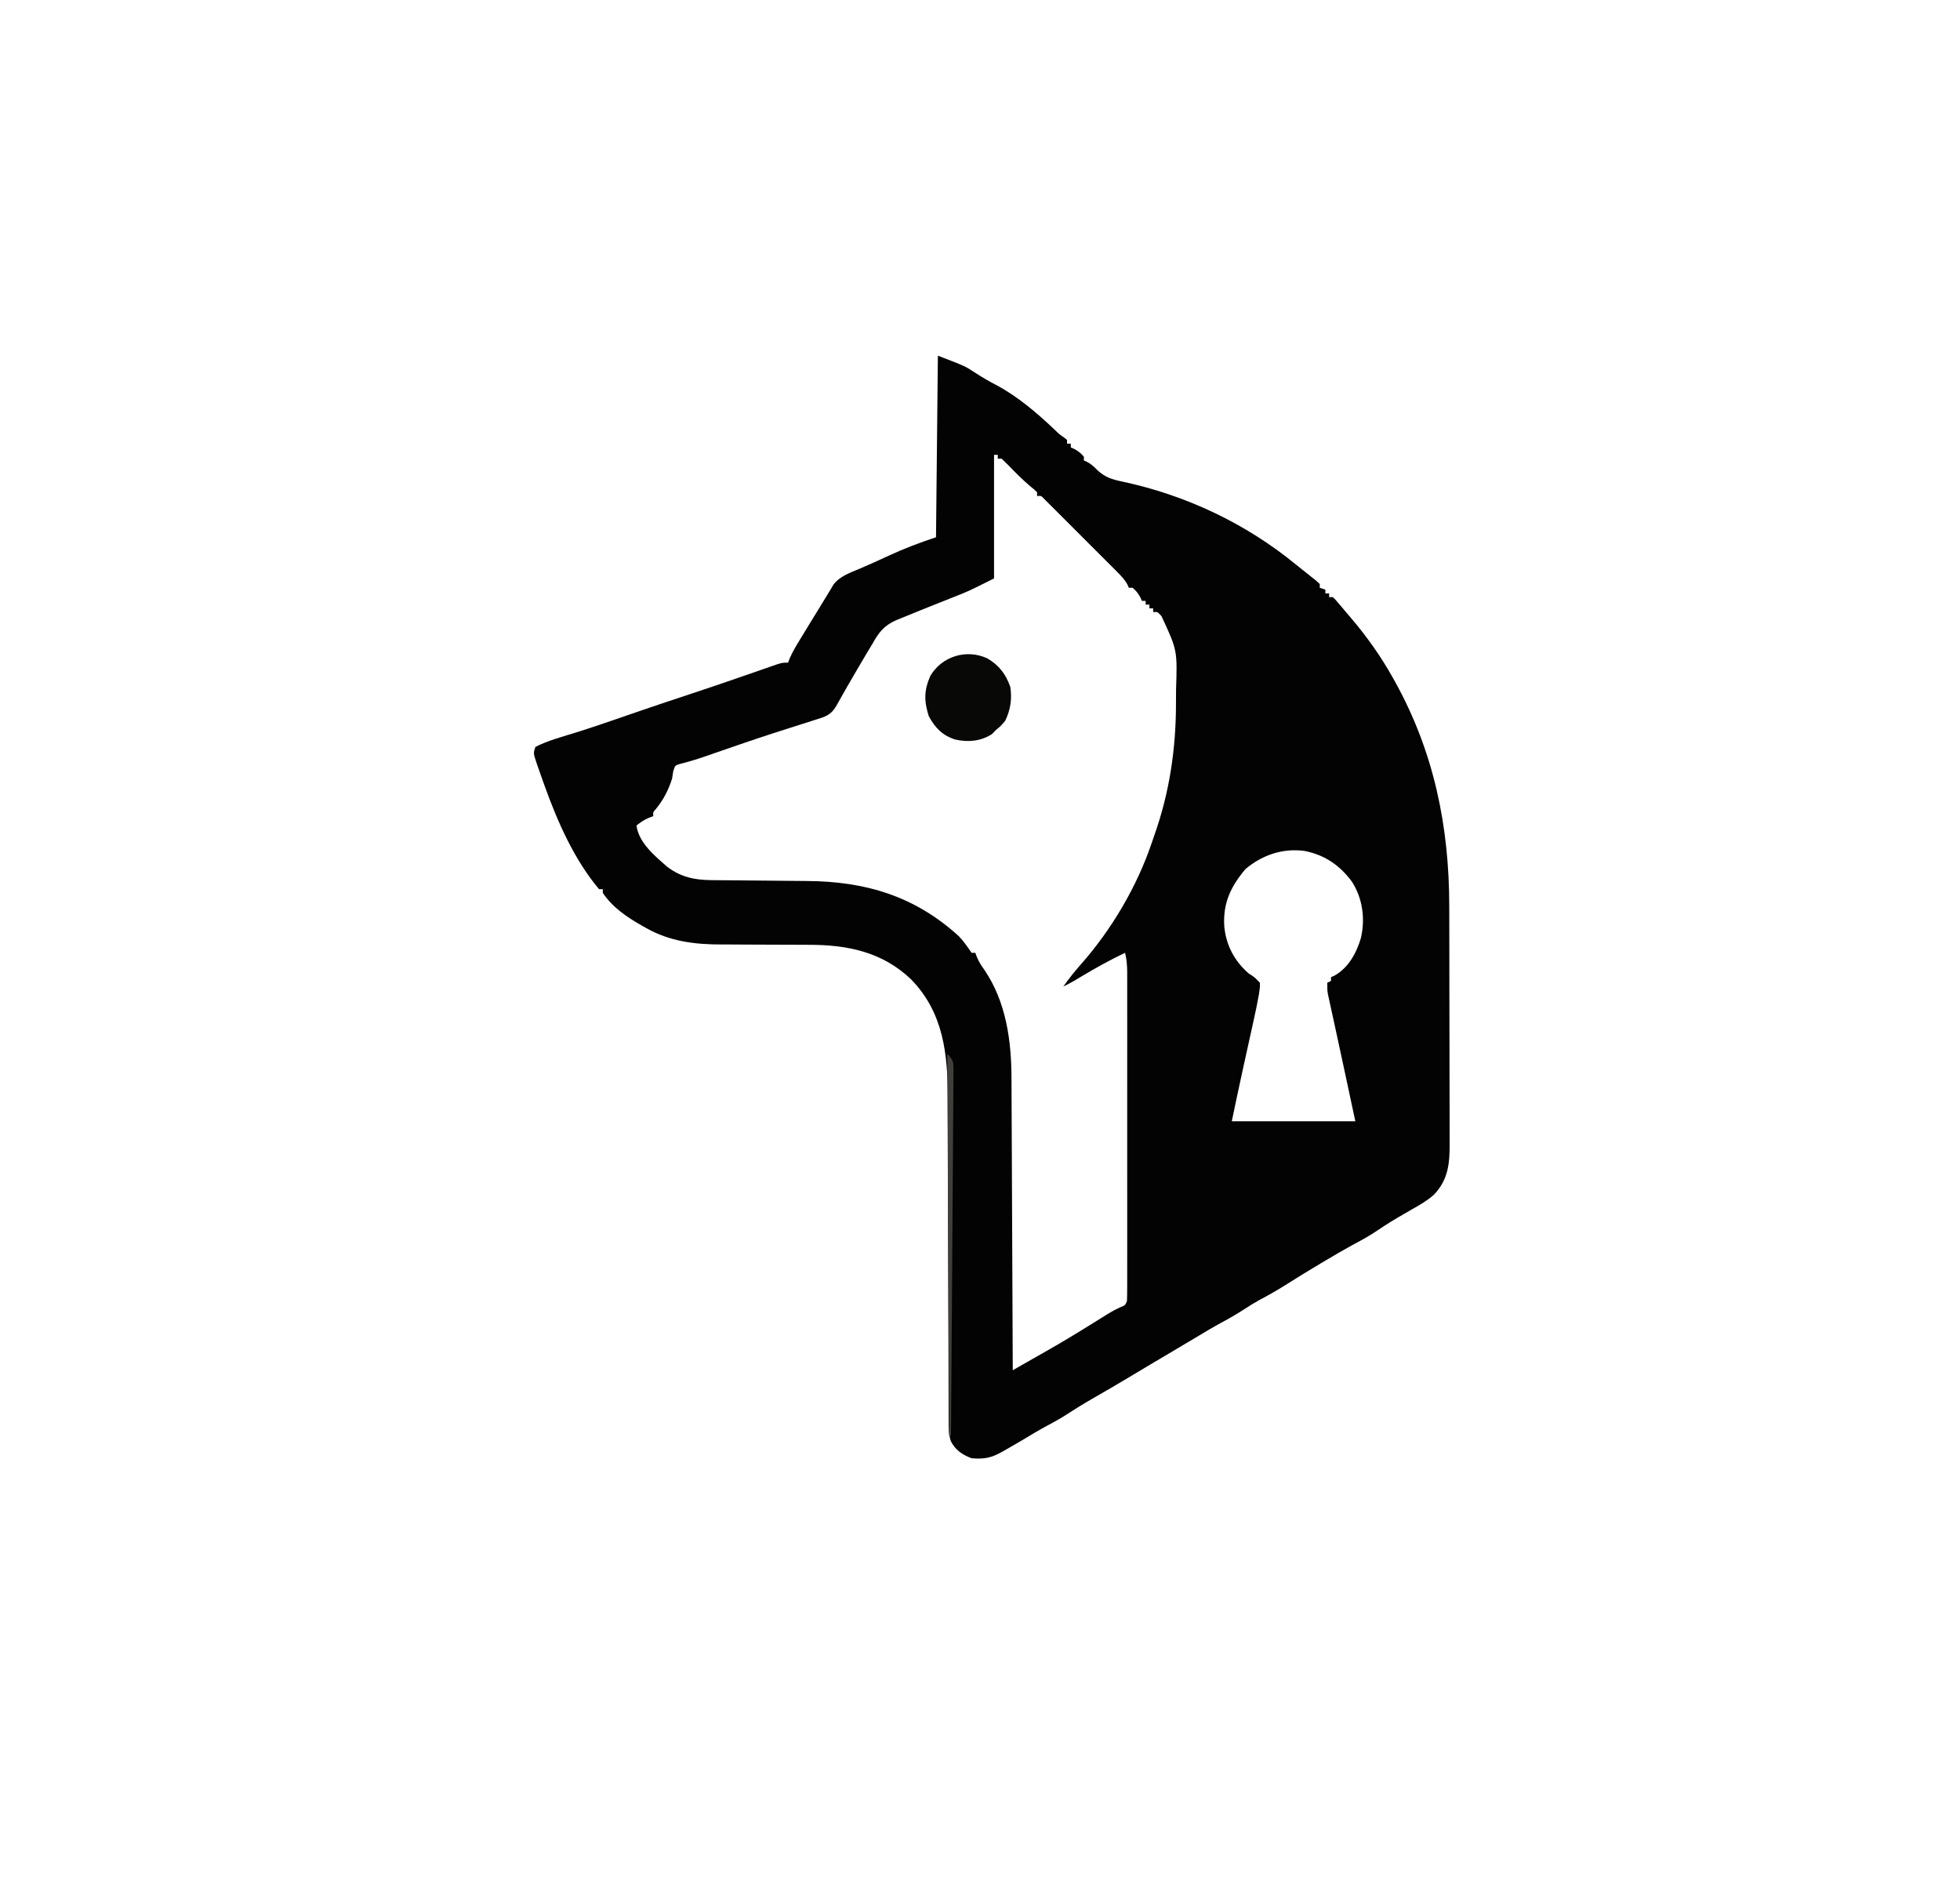
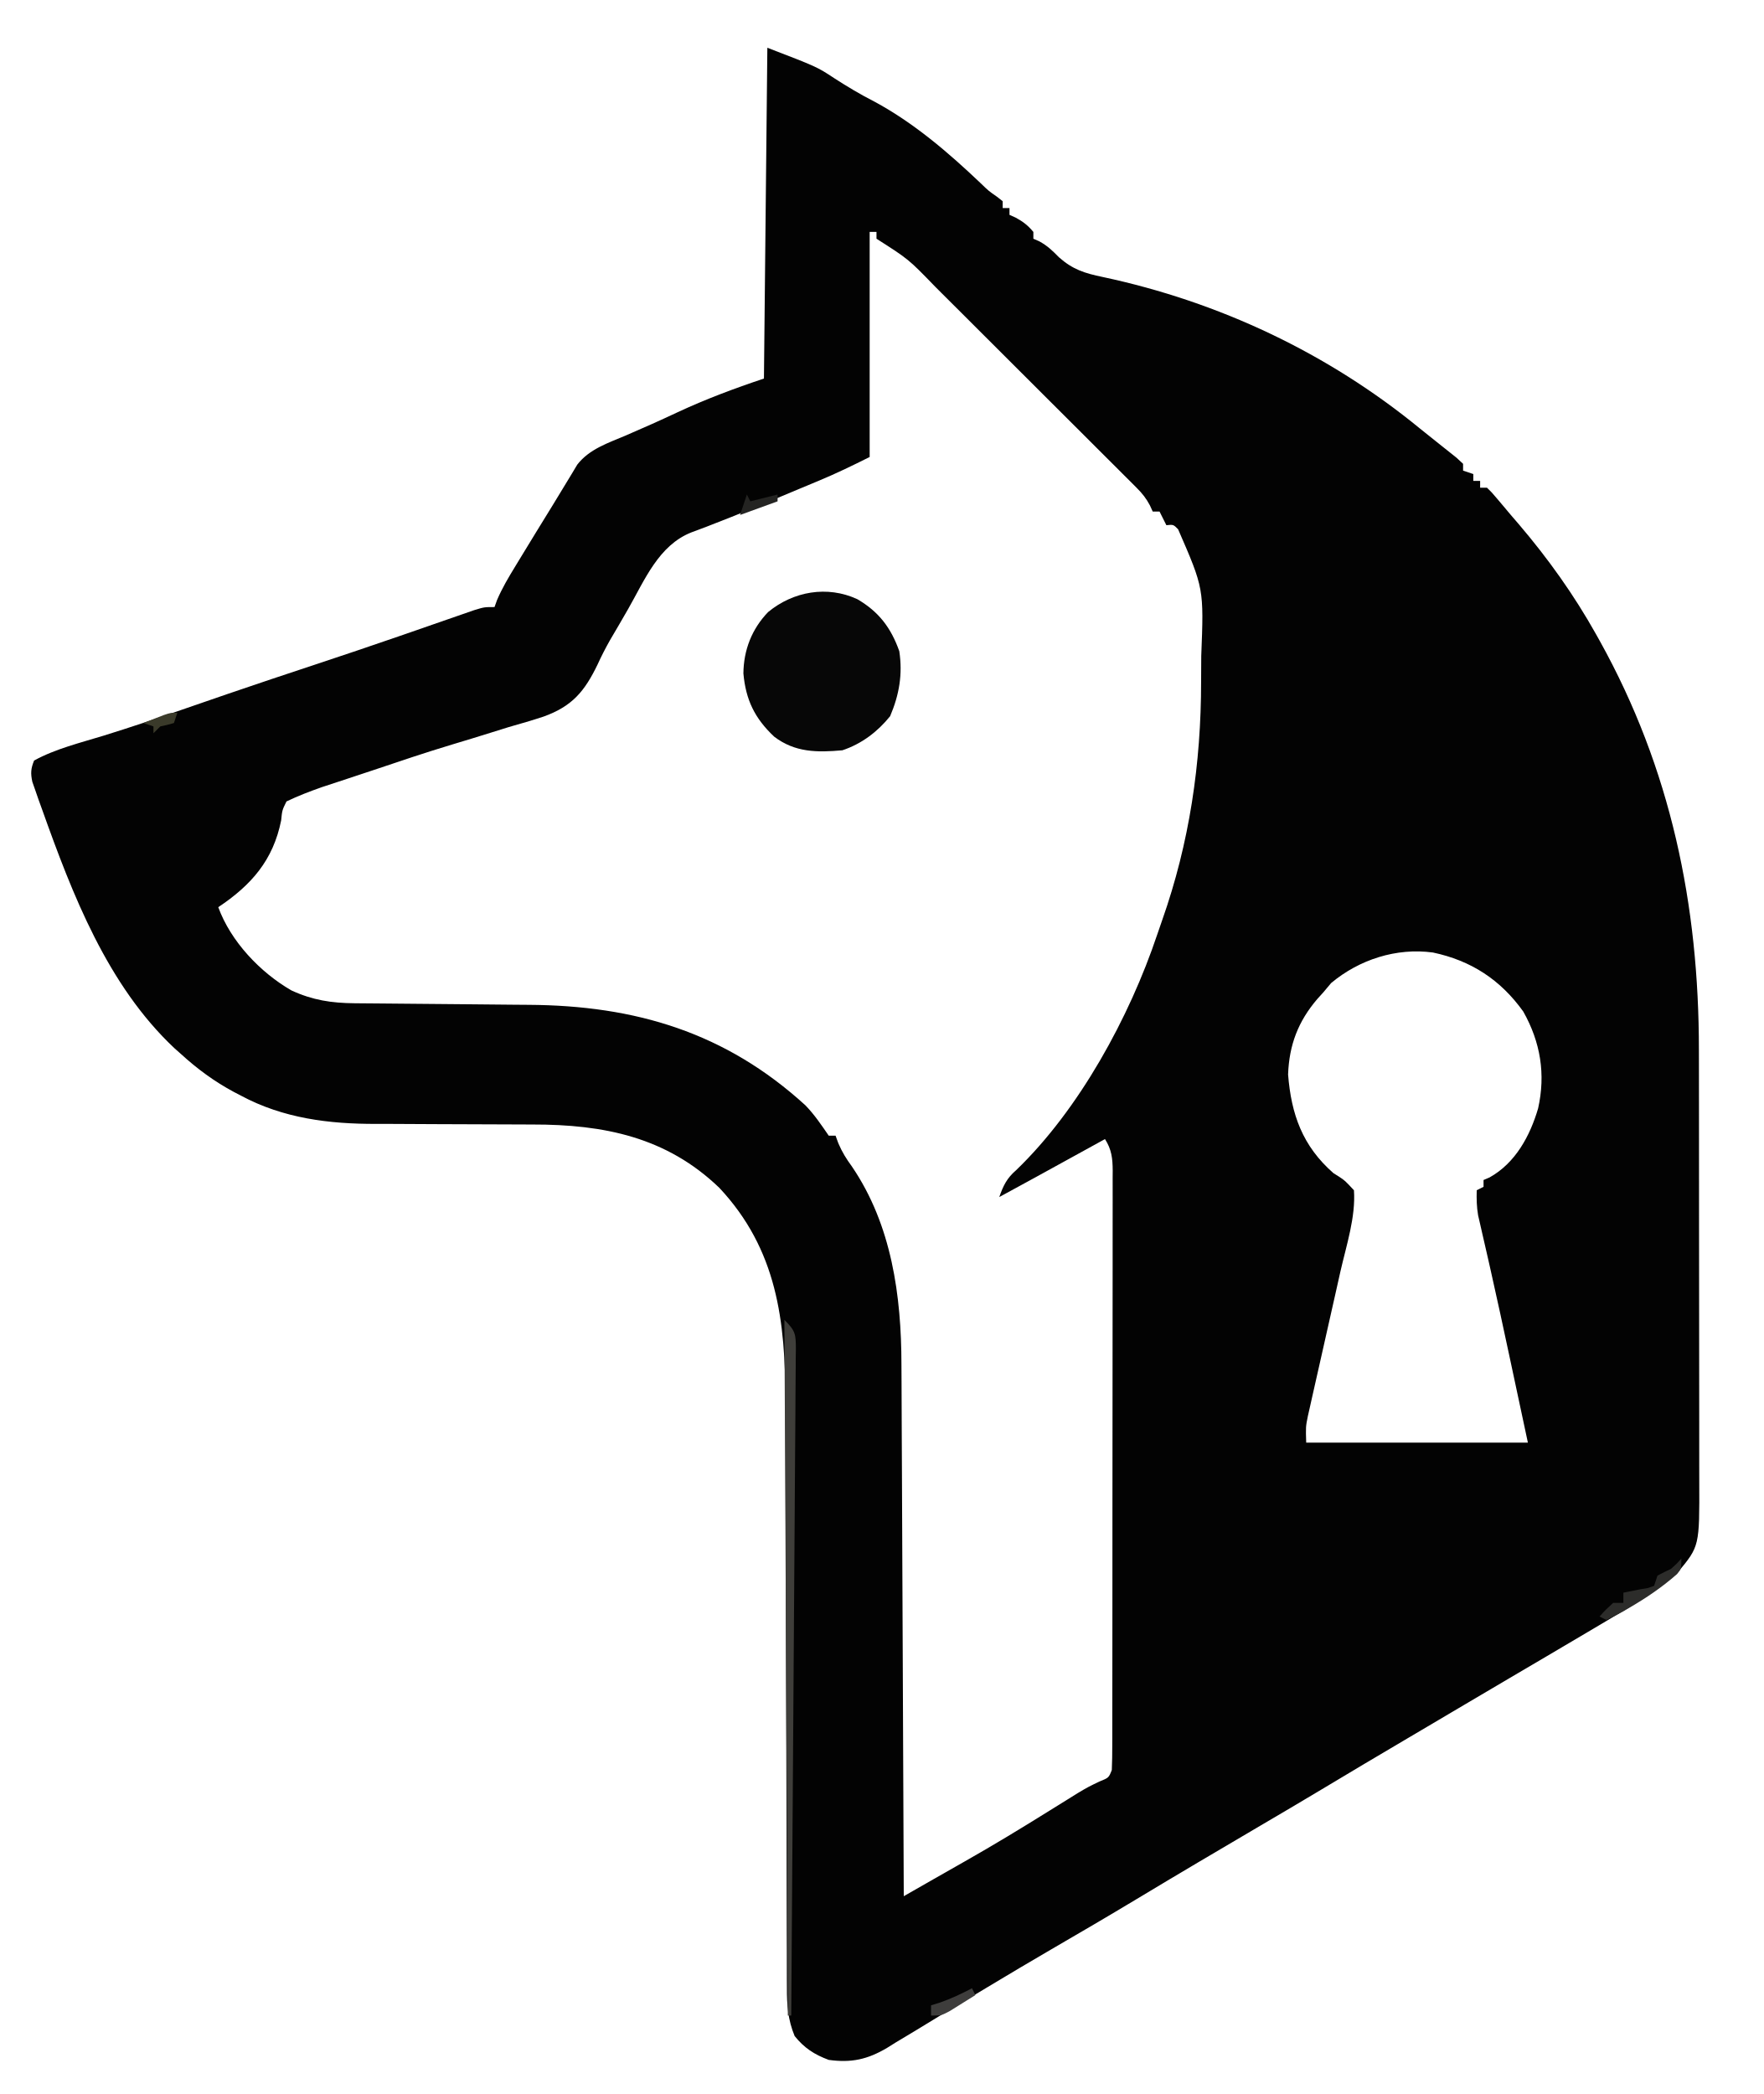
- <svg xmlns="http://www.w3.org/2000/svg" version="1.1" width="1047" height="1008">
-   <path d="M0 0 C14.562 5.601 14.562 5.601 19.625 8.938 C23.456 11.405 27.249 13.691 31.312 15.75 C42.891 21.978 53.062 30.701 62.547 39.723 C64.899 41.999 64.899 41.999 67.328 43.684 C67.88 44.118 68.432 44.552 69 45 C69 45.66 69 46.32 69 47 C69.66 47 70.32 47 71 47 C71 47.66 71 48.32 71 49 C71.598 49.268 72.196 49.536 72.812 49.812 C74.998 50.999 76.413 52.096 78 54 C78 54.66 78 55.32 78 56 C78.588 56.259 79.176 56.518 79.781 56.785 C82.149 58.082 83.616 59.517 85.5 61.438 C89.577 65.046 93.033 66.113 98.297 67.211 C132.444 74.487 164.376 89.531 191.363 111.664 C193.001 113.001 194.656 114.315 196.316 115.625 C197.326 116.429 198.335 117.234 199.375 118.062 C200.27 118.775 201.164 119.488 202.086 120.223 C202.718 120.809 203.349 121.396 204 122 C204 122.66 204 123.32 204 124 C204.99 124.33 205.98 124.66 207 125 C207 125.66 207 126.32 207 127 C207.66 127 208.32 127 209 127 C209 127.66 209 128.32 209 129 C209.66 129 210.32 129 211 129 C212.375 130.328 212.375 130.328 214 132.25 C214.621 132.983 215.243 133.717 215.883 134.473 C216.581 135.307 217.28 136.141 218 137 C218.781 137.906 219.562 138.812 220.367 139.746 C228.937 149.798 236.541 160.456 243 172 C243.362 172.646 243.724 173.293 244.097 173.959 C264.904 211.429 273.13 251.22 273.161 293.902 C273.166 295.417 273.171 296.932 273.176 298.447 C273.189 302.506 273.196 306.565 273.2 310.625 C273.203 313.169 273.207 315.712 273.212 318.256 C273.225 326.238 273.235 334.219 273.239 342.201 C273.243 351.376 273.261 360.55 273.29 369.724 C273.312 376.851 273.322 383.977 273.323 391.104 C273.324 395.347 273.33 399.589 273.348 403.832 C273.364 407.816 273.366 411.799 273.358 415.783 C273.357 417.238 273.361 418.694 273.371 420.149 C273.442 431.179 272.833 439.918 265.047 448.165 C261.508 451.338 257.572 453.625 253.438 455.938 C251.655 456.968 249.874 458.001 248.094 459.035 C247.226 459.535 246.359 460.036 245.465 460.551 C241.017 463.165 236.732 466.017 232.434 468.867 C228.701 471.261 224.788 473.315 220.888 475.42 C216.303 477.928 211.807 480.584 207.312 483.25 C206.362 483.812 205.412 484.374 204.432 484.953 C198.011 488.766 191.665 492.682 185.356 496.676 C180.86 499.507 176.269 502.083 171.574 504.574 C168.803 506.109 166.159 507.779 163.5 509.5 C159.105 512.345 154.628 514.909 149.996 517.348 C146.563 519.241 143.214 521.255 139.857 523.281 C135.108 526.138 130.335 528.954 125.565 531.776 C117.696 536.432 109.827 541.087 102 545.812 C95.643 549.643 89.215 553.345 82.781 557.045 C77.585 560.046 72.507 563.185 67.473 566.453 C63.96 568.65 60.323 570.588 56.672 572.543 C53.305 574.379 50.039 576.358 46.762 578.348 C43.366 580.38 39.937 582.35 36.5 584.312 C35.888 584.662 35.276 585.012 34.645 585.373 C28.667 588.778 24.9 589.594 18 589 C13.043 587.164 9.352 584.64 6.907 579.866 C5.754 576.224 5.718 572.8 5.735 569.021 C5.728 567.824 5.728 567.824 5.722 566.602 C5.709 563.93 5.711 561.258 5.713 558.586 C5.707 556.669 5.7 554.752 5.692 552.835 C5.677 548.705 5.669 544.576 5.664 540.446 C5.658 533.906 5.636 527.365 5.612 520.824 C5.563 506.924 5.531 493.025 5.5 479.125 C5.467 464.152 5.431 449.18 5.376 434.207 C5.353 427.718 5.339 421.228 5.332 414.739 C5.326 410.681 5.312 406.624 5.296 402.566 C5.29 400.699 5.288 398.831 5.289 396.964 C5.3 373.268 3.086 351.027 -14.312 333.188 C-29.685 318.484 -48.334 314.708 -68.934 314.726 C-71.414 314.727 -73.893 314.713 -76.372 314.697 C-83.415 314.651 -90.457 314.626 -97.499 314.619 C-101.83 314.614 -106.161 314.59 -110.492 314.554 C-112.123 314.544 -113.754 314.542 -115.384 314.547 C-129.631 314.592 -143.339 312.93 -155.938 305.688 C-156.645 305.296 -157.352 304.904 -158.081 304.5 C-166.076 299.98 -173.79 294.743 -179 287 C-179 286.34 -179 285.68 -179 285 C-179.66 285 -180.32 285 -181 285 C-194.222 269.288 -203.112 249.152 -210 230 C-210.307 229.152 -210.615 228.305 -210.931 227.431 C-211.826 224.939 -212.7 222.441 -213.562 219.938 C-213.827 219.181 -214.091 218.425 -214.363 217.646 C-216.119 212.358 -216.119 212.358 -215 209 C-208.606 205.745 -201.407 203.783 -194.562 201.688 C-186.896 199.316 -179.306 196.753 -171.725 194.124 C-167.913 192.804 -164.099 191.491 -160.285 190.18 C-159.119 189.779 -159.119 189.779 -157.929 189.369 C-149.47 186.466 -140.983 183.646 -132.493 180.835 C-124.397 178.154 -116.318 175.432 -108.258 172.645 C-107.45 172.365 -106.642 172.086 -105.81 171.799 C-101.881 170.441 -97.954 169.078 -94.029 167.707 C-92.616 167.217 -91.203 166.728 -89.789 166.238 C-88.549 165.806 -87.308 165.373 -86.03 164.927 C-83 164 -83 164 -80 164 C-79.755 163.319 -79.51 162.639 -79.258 161.938 C-77.757 158.432 -75.861 155.244 -73.875 152 C-73.477 151.344 -73.079 150.687 -72.668 150.011 C-71.45 148.005 -70.226 146.002 -69 144 C-68.461 143.115 -68.461 143.115 -67.91 142.213 C-66.254 139.497 -64.588 136.788 -62.91 134.086 C-61.63 132.018 -60.367 129.94 -59.121 127.852 C-58.226 126.378 -58.226 126.378 -57.312 124.875 C-56.793 124.006 -56.274 123.137 -55.738 122.242 C-52.178 117.65 -46.718 115.908 -41.5 113.688 C-36.399 111.492 -31.337 109.243 -26.312 106.875 C-18.065 103.038 -9.626 99.875 -1 97 C-0.67 64.99 -0.34 32.98 0 0 Z M30 53 C30 74.78 30 96.56 30 119 C16.247 125.877 16.247 125.877 9.086 128.691 C8.305 129.004 7.525 129.317 6.721 129.639 C4.274 130.618 1.825 131.591 -0.625 132.562 C-6.113 134.741 -11.595 136.933 -17.049 139.195 C-18.749 139.896 -20.455 140.58 -22.163 141.261 C-28.736 144.135 -31.568 147.807 -35 154 C-36.047 155.734 -37.097 157.467 -38.148 159.199 C-39.227 161.027 -40.302 162.856 -41.375 164.688 C-41.939 165.646 -42.504 166.604 -43.085 167.591 C-46.966 174.193 -50.777 180.83 -54.512 187.516 C-57.217 192.031 -60.26 192.905 -65.059 194.398 C-65.783 194.63 -66.506 194.861 -67.252 195.099 C-68.823 195.6 -70.395 196.098 -71.967 196.595 C-76.165 197.92 -80.356 199.266 -84.547 200.613 C-85.841 201.029 -85.841 201.029 -87.161 201.453 C-97.676 204.843 -108.115 208.453 -118.551 212.078 C-119.923 212.553 -121.295 213.029 -122.668 213.504 C-123.312 213.729 -123.956 213.953 -124.62 214.185 C-129.11 215.737 -133.628 217.075 -138.234 218.236 C-140.382 218.93 -140.382 218.93 -141.375 222.062 C-141.684 224.012 -141.684 224.012 -142 226 C-144.021 232.267 -146.626 237.33 -150.828 242.406 C-152.197 243.939 -152.197 243.939 -152 246 C-153.114 246.402 -153.114 246.402 -154.25 246.812 C-156.866 247.942 -158.802 249.209 -161 251 C-159.809 260.201 -151.2 267.272 -144.523 273.086 C-137.29 278.573 -129.929 280.105 -120.985 280.174 C-119.955 280.184 -119.955 280.184 -118.903 280.194 C-117.416 280.208 -115.928 280.22 -114.441 280.23 C-112.071 280.246 -109.702 280.27 -107.332 280.295 C-100.595 280.365 -93.858 280.425 -87.121 280.477 C-82.992 280.509 -78.862 280.55 -74.733 280.597 C-73.175 280.613 -71.616 280.625 -70.058 280.634 C-38.655 280.811 -12.248 288.738 11.164 310.105 C13.816 312.842 15.844 315.865 18 319 C18.66 319 19.32 319 20 319 C20.272 319.741 20.544 320.482 20.824 321.246 C21.933 323.843 23.155 325.793 24.812 328.062 C36.466 345.217 39.293 365.93 39.319 386.13 C39.328 387.836 39.338 389.542 39.349 391.248 C39.376 395.848 39.392 400.449 39.405 405.049 C39.42 409.868 39.447 414.688 39.473 419.507 C39.519 428.619 39.556 437.731 39.589 446.843 C39.628 457.223 39.677 467.603 39.727 477.983 C39.831 499.322 39.92 520.661 40 542 C40.965 541.449 41.929 540.897 42.923 540.329 C44.199 539.6 45.475 538.87 46.752 538.141 C47.386 537.778 48.021 537.415 48.674 537.042 C51.771 535.272 54.868 533.504 57.973 531.75 C66.352 527.004 74.561 522.014 82.733 516.919 C84.467 515.84 86.202 514.764 87.938 513.688 C88.957 513.052 89.977 512.416 91.027 511.762 C94 510 94 510 97.316 508.395 C100.105 507.279 100.105 507.279 101 505 C101.097 502.631 101.135 500.291 101.127 497.922 C101.129 496.816 101.129 496.816 101.132 495.687 C101.136 493.204 101.133 490.721 101.129 488.237 C101.131 486.462 101.133 484.686 101.135 482.911 C101.139 478.078 101.137 473.245 101.134 468.413 C101.132 463.361 101.134 458.309 101.136 453.257 C101.138 444.769 101.135 436.281 101.13 427.792 C101.125 417.977 101.127 408.161 101.132 398.345 C101.137 389.925 101.137 381.505 101.135 373.084 C101.133 368.052 101.133 363.02 101.136 357.988 C101.139 353.255 101.137 348.521 101.131 343.788 C101.13 342.05 101.13 340.312 101.133 338.574 C101.135 336.202 101.132 333.831 101.127 331.459 C101.13 330.427 101.13 330.427 101.134 329.373 C101.119 325.79 100.843 322.486 100 319 C92.002 322.791 84.381 327.033 76.789 331.572 C76.096 331.986 75.402 332.401 74.688 332.828 C74.073 333.198 73.458 333.569 72.824 333.95 C70.918 335.047 68.976 336.035 67 337 C69.969 332.911 72.992 328.944 76.375 325.188 C92.766 306.649 106.43 283.512 114.31 260.05 C114.779 258.656 115.259 257.266 115.749 255.88 C123.778 233.129 127.188 209.85 127.185 185.814 C127.187 183.335 127.206 180.856 127.225 178.377 C127.919 157.377 127.919 157.377 119.438 139.125 C117.288 136.781 117.288 136.781 115 137 C115 136.34 115 135.68 115 135 C114.34 135 113.68 135 113 135 C113 134.34 113 133.68 113 133 C112.34 133 111.68 133 111 133 C111 132.34 111 131.68 111 131 C110.34 131 109.68 131 109 131 C108.598 130.103 108.598 130.103 108.188 129.188 C107.001 127.002 105.904 125.587 104 124 C103.34 124 102.68 124 102 124 C101.759 123.435 101.518 122.869 101.27 122.287 C99.739 119.53 97.902 117.648 95.674 115.415 C94.78 114.514 93.885 113.614 92.964 112.686 C91.987 111.712 91.009 110.739 90.031 109.766 C89.03 108.763 88.028 107.76 87.027 106.756 C84.933 104.658 82.834 102.564 80.733 100.472 C78.036 97.787 75.348 95.092 72.662 92.395 C70.599 90.324 68.53 88.257 66.46 86.192 C65.467 85.2 64.475 84.207 63.484 83.212 C62.103 81.825 60.715 80.446 59.326 79.067 C58.143 77.886 58.143 77.886 56.935 76.681 C55.176 74.781 55.176 74.781 53 75 C53 74.34 53 73.68 53 73 C51.584 71.568 51.584 71.568 49.688 70.062 C45.425 66.463 41.538 62.581 37.682 58.557 C36.491 57.335 35.249 56.163 34 55 C33.34 55 32.68 55 32 55 C32 54.34 32 53.68 32 53 C31.34 53 30.68 53 30 53 Z M164.312 274.25 C156.417 283.64 152.177 292.498 153 305 C154.005 315.052 158.368 323.322 166 330 C166.554 330.36 167.109 330.719 167.68 331.09 C169.375 332.25 169.375 332.25 172 335 C172.113 336.876 172.113 336.876 171.798 339.03 C171.682 339.831 171.566 340.632 171.447 341.458 C170.691 345.756 169.807 350.015 168.855 354.273 C168.644 355.237 168.433 356.2 168.216 357.192 C167.544 360.254 166.866 363.315 166.188 366.375 C165.521 369.4 164.856 372.425 164.191 375.451 C163.78 377.322 163.367 379.194 162.952 381.065 C160.898 390.363 158.962 399.68 157 409 C178.78 409 200.56 409 223 409 C221.639 402.647 220.278 396.295 218.875 389.75 C217.531 383.469 217.531 383.469 216.96 380.8 C215.341 373.236 213.715 365.674 212.066 358.117 C211.787 356.834 211.509 355.55 211.221 354.228 C210.71 351.877 210.195 349.528 209.677 347.179 C209.452 346.143 209.228 345.107 208.996 344.039 C208.802 343.154 208.608 342.27 208.408 341.358 C208 339 208 339 208 335 C208.66 334.67 209.32 334.34 210 334 C210 333.34 210 332.68 210 332 C210.577 331.752 211.155 331.505 211.75 331.25 C219.342 327.032 223.635 319.07 226 311 C228.313 300.769 226.936 290.167 221.312 281.188 C214.727 272.212 206.701 266.735 195.812 264.562 C184.097 263.042 173.286 266.737 164.312 274.25 Z " fill="#030303" transform="translate(501,190)" />
-   <path d="M0 0 C6.311 3.678 9.879 8.393 12.312 15.25 C13.301 21.774 12.428 27.383 9.625 33.312 C7.25 36.125 7.25 36.125 4.625 38.312 C3.924 39.034 3.223 39.756 2.5 40.5 C-3.565 44.323 -10.192 44.922 -17.125 43.375 C-24.044 41.131 -27.821 37.161 -31.25 30.875 C-33.791 22.828 -33.827 17.063 -30.375 9.312 C-24.149 -1.13 -11.108 -5.125 0 0 Z " fill="#080807" transform="translate(527.375,351.6875)" />
-   <path d="M0 0 C3.302 3.302 3.345 4.202 3.361 8.648 C3.348 9.421 3.336 10.195 3.323 10.992 C3.321 11.815 3.32 12.638 3.318 13.487 C3.309 16.255 3.279 19.023 3.249 21.792 C3.238 23.772 3.229 25.753 3.221 27.734 C3.195 33.12 3.15 38.506 3.102 43.892 C3.055 49.517 3.026 55.143 2.994 60.768 C2.932 71.425 2.854 82.081 2.771 92.738 C2.677 104.868 2.6 116.999 2.524 129.129 C2.369 154.086 2.191 179.043 2 204 C1.67 204 1.34 204 1 204 C0.67 136.68 0.34 69.36 0 0 Z " fill="#403F3B" transform="translate(506,563)" />
+ <svg xmlns="http://www.w3.org/2000/svg" version="1.1" width="517" height="614">
+   <path d="M0 0 C14.562 5.601 14.562 5.601 19.625 8.938 C23.456 11.405 27.249 13.691 31.312 15.75 C42.891 21.978 53.062 30.701 62.547 39.723 C64.899 41.999 64.899 41.999 67.328 43.684 C67.88 44.118 68.432 44.552 69 45 C69 45.66 69 46.32 69 47 C69.66 47 70.32 47 71 47 C71 47.66 71 48.32 71 49 C71.598 49.268 72.196 49.536 72.812 49.812 C74.998 50.999 76.413 52.096 78 54 C78 54.66 78 55.32 78 56 C78.588 56.259 79.176 56.518 79.781 56.785 C82.149 58.082 83.616 59.517 85.5 61.438 C89.577 65.046 93.033 66.113 98.297 67.211 C132.444 74.487 164.376 89.531 191.363 111.664 C193.001 113.001 194.656 114.315 196.316 115.625 C197.326 116.429 198.335 117.234 199.375 118.062 C200.27 118.775 201.164 119.488 202.086 120.223 C202.718 120.809 203.349 121.396 204 122 C204 122.66 204 123.32 204 124 C204.99 124.33 205.98 124.66 207 125 C207 125.66 207 126.32 207 127 C207.66 127 208.32 127 209 127 C209 127.66 209 128.32 209 129 C209.66 129 210.32 129 211 129 C212.375 130.328 212.375 130.328 214 132.25 C214.621 132.983 215.243 133.717 215.883 134.473 C216.581 135.307 217.28 136.141 218 137 C218.781 137.906 219.562 138.812 220.367 139.746 C228.937 149.798 236.541 160.456 243 172 C243.362 172.646 243.724 173.293 244.097 173.959 C264.9 211.422 273.163 251.238 273.145 293.918 C273.148 295.434 273.152 296.951 273.155 298.467 C273.164 302.531 273.167 306.594 273.167 310.658 C273.168 313.203 273.17 315.749 273.173 318.295 C273.182 327.193 273.186 336.092 273.185 344.991 C273.185 353.262 273.195 361.532 273.211 369.803 C273.224 376.935 273.229 384.066 273.229 391.198 C273.229 395.445 273.231 399.691 273.242 403.938 C273.252 407.924 273.252 411.91 273.245 415.896 C273.243 417.353 273.246 418.811 273.252 420.268 C273.326 439.376 273.326 439.376 267 447 C260.558 452.634 253.354 456.989 246 461.312 C244.894 461.969 243.788 462.626 242.649 463.302 C239.436 465.208 236.219 467.105 233 469 C231.454 469.913 229.909 470.825 228.363 471.738 C225.672 473.326 222.977 474.909 220.281 476.488 C215.284 479.417 210.298 482.365 205.312 485.312 C203.443 486.418 201.573 487.523 199.703 488.629 C198.765 489.183 197.828 489.738 196.861 490.309 C193.986 492.008 191.111 493.705 188.234 495.402 C179.603 500.496 170.98 505.599 162.393 510.768 C156.5 514.31 150.57 517.791 144.641 521.273 C132.436 528.441 120.249 535.634 108.125 542.938 C99.89 547.897 91.593 552.745 83.281 557.573 C76.983 561.239 70.718 564.955 64.478 568.717 C60.33 571.217 56.174 573.701 52.018 576.185 C49.037 577.977 46.074 579.795 43.109 581.613 C41.261 582.722 39.412 583.831 37.562 584.938 C36.33 585.709 36.33 585.709 35.073 586.497 C29.347 589.876 24.633 590.913 18 590 C13.791 588.441 10.809 586.512 8 583 C6.039 578.279 5.712 573.945 5.735 568.901 C5.728 567.702 5.728 567.702 5.722 566.479 C5.709 563.81 5.711 561.142 5.713 558.473 C5.707 556.555 5.7 554.638 5.692 552.721 C5.677 548.594 5.669 544.467 5.664 540.341 C5.658 533.804 5.636 527.267 5.612 520.731 C5.563 506.841 5.531 492.952 5.5 479.062 C5.467 464.097 5.431 449.132 5.376 434.167 C5.353 427.681 5.339 421.196 5.332 414.71 C5.326 410.656 5.312 406.602 5.296 402.548 C5.29 400.682 5.288 398.816 5.289 396.95 C5.3 373.295 2.853 352.395 -14.062 334.312 C-29.557 319.394 -47.948 315.707 -68.855 315.726 C-71.296 315.727 -73.738 315.713 -76.18 315.697 C-83.114 315.651 -90.047 315.626 -96.981 315.619 C-101.249 315.614 -105.516 315.59 -109.783 315.554 C-111.389 315.544 -112.995 315.542 -114.6 315.547 C-128.455 315.591 -141.955 313.928 -154.375 307.25 C-155.363 306.737 -155.363 306.737 -156.371 306.213 C-162.134 303.122 -167.175 299.419 -172 295 C-172.895 294.207 -172.895 294.207 -173.809 293.398 C-193.501 274.934 -203.759 248.289 -212.625 223.438 C-212.98 222.456 -213.336 221.474 -213.702 220.462 C-214.019 219.545 -214.337 218.628 -214.664 217.684 C-214.947 216.875 -215.23 216.066 -215.522 215.232 C-216.058 212.73 -215.966 211.361 -215 209 C-208.77 205.573 -201.343 203.771 -194.562 201.691 C-186.897 199.317 -179.306 196.753 -171.725 194.124 C-167.913 192.804 -164.099 191.491 -160.285 190.18 C-159.119 189.779 -159.119 189.779 -157.929 189.369 C-149.47 186.466 -140.983 183.646 -132.493 180.835 C-124.397 178.154 -116.318 175.432 -108.258 172.645 C-107.45 172.365 -106.642 172.086 -105.81 171.799 C-101.881 170.441 -97.954 169.078 -94.029 167.707 C-92.616 167.217 -91.203 166.728 -89.789 166.238 C-88.549 165.806 -87.308 165.373 -86.03 164.927 C-83 164 -83 164 -80 164 C-79.755 163.319 -79.51 162.639 -79.258 161.938 C-77.757 158.432 -75.861 155.244 -73.875 152 C-73.477 151.344 -73.079 150.687 -72.668 150.011 C-71.45 148.005 -70.226 146.002 -69 144 C-68.461 143.115 -68.461 143.115 -67.91 142.213 C-66.254 139.497 -64.588 136.788 -62.91 134.086 C-61.63 132.018 -60.367 129.94 -59.121 127.852 C-58.226 126.378 -58.226 126.378 -57.312 124.875 C-56.793 124.006 -56.274 123.137 -55.738 122.242 C-52.178 117.65 -46.718 115.908 -41.5 113.688 C-36.399 111.492 -31.337 109.243 -26.312 106.875 C-18.065 103.038 -9.626 99.875 -1 97 C-0.67 64.99 -0.34 32.98 0 0 Z M30 54 C30 75.78 30 97.56 30 120 C25.015 122.493 20.221 124.824 15.105 126.953 C14.48 127.214 13.854 127.476 13.209 127.745 C11.883 128.298 10.557 128.85 9.23 129.4 C7.158 130.262 5.089 131.131 3.02 132.001 C-2.977 134.519 -8.975 137.015 -15.047 139.348 C-15.911 139.687 -16.775 140.026 -17.665 140.376 C-19.199 140.975 -20.74 141.556 -22.29 142.112 C-31.876 145.903 -35.958 156.063 -40.812 164.562 C-42.564 167.608 -44.319 170.649 -46.115 173.669 C-47.472 176.067 -48.653 178.375 -49.793 180.868 C-53.591 188.734 -57.231 193.091 -65.582 196.105 C-68.967 197.229 -72.382 198.213 -75.812 199.188 C-77.63 199.749 -79.445 200.316 -81.259 200.888 C-84.981 202.055 -88.71 203.195 -92.447 204.312 C-100.283 206.671 -108.032 209.288 -115.786 211.902 C-118.076 212.671 -120.369 213.429 -122.663 214.182 C-123.377 214.418 -124.092 214.654 -124.827 214.896 C-126.735 215.525 -128.643 216.153 -130.551 216.78 C-134.147 218.052 -137.564 219.342 -141 221 C-142.265 223.566 -142.265 223.566 -142.562 226.562 C-144.899 238.218 -151.287 245.525 -161 252 C-157.359 262.012 -148.714 271.138 -139.535 276.418 C-133.352 279.268 -127.797 280.121 -120.985 280.174 C-119.955 280.184 -119.955 280.184 -118.903 280.194 C-117.416 280.208 -115.928 280.22 -114.441 280.23 C-112.071 280.246 -109.702 280.27 -107.332 280.295 C-100.595 280.365 -93.858 280.425 -87.121 280.477 C-82.992 280.509 -78.862 280.55 -74.733 280.597 C-73.175 280.613 -71.616 280.625 -70.058 280.634 C-38.655 280.811 -12.248 288.738 11.164 310.105 C13.816 312.842 15.844 315.865 18 319 C18.66 319 19.32 319 20 319 C20.272 319.741 20.544 320.482 20.824 321.246 C21.933 323.843 23.155 325.793 24.812 328.062 C36.466 345.217 39.293 365.93 39.319 386.13 C39.328 387.836 39.338 389.542 39.349 391.248 C39.376 395.848 39.392 400.449 39.405 405.049 C39.42 409.868 39.447 414.688 39.473 419.507 C39.519 428.619 39.556 437.731 39.589 446.843 C39.628 457.223 39.677 467.603 39.727 477.983 C39.831 499.322 39.92 520.661 40 542 C40.965 541.449 41.929 540.897 42.923 540.329 C44.199 539.6 45.475 538.87 46.752 538.141 C47.386 537.778 48.021 537.415 48.674 537.042 C51.771 535.272 54.868 533.504 57.973 531.75 C66.352 527.004 74.561 522.014 82.733 516.919 C84.467 515.84 86.202 514.764 87.938 513.688 C88.957 513.052 89.977 512.416 91.027 511.762 C94 510 94 510 97.316 508.395 C100.105 507.279 100.105 507.279 101 505 C101.1 502.629 101.139 500.287 101.134 497.915 C101.136 497.177 101.138 496.439 101.141 495.679 C101.147 493.193 101.146 490.707 101.145 488.221 C101.148 486.444 101.152 484.667 101.155 482.89 C101.164 478.053 101.167 473.217 101.167 468.38 C101.168 464.346 101.172 460.313 101.175 456.28 C101.184 446.765 101.186 437.251 101.185 427.737 C101.185 417.914 101.195 408.09 101.211 398.267 C101.224 389.841 101.229 381.416 101.229 372.99 C101.229 367.954 101.231 362.918 101.242 357.882 C101.252 353.146 101.252 348.41 101.245 343.675 C101.243 341.935 101.246 340.195 101.252 338.455 C101.26 336.083 101.255 333.711 101.247 331.339 C101.255 330.302 101.255 330.302 101.263 329.244 C101.237 325.658 100.951 323.054 99 320 C98.452 320.302 97.903 320.604 97.339 320.915 C77.208 331.995 77.208 331.995 68 337 C69.19 333.617 70.229 331.469 72.938 329.125 C91.487 311.305 106.193 284.219 114.31 260.05 C114.779 258.656 115.259 257.266 115.749 255.88 C123.778 233.129 127.188 209.85 127.185 185.814 C127.187 183.335 127.206 180.856 127.225 178.377 C127.998 158.556 127.998 158.556 120.438 141.188 C119.054 139.788 119.054 139.788 117 140 C116.34 138.68 115.68 137.36 115 136 C114.34 136 113.68 136 113 136 C112.726 135.401 112.453 134.803 112.171 134.186 C111.039 132.072 109.955 130.706 108.27 129.023 C107.715 128.463 107.16 127.904 106.588 127.328 C105.981 126.727 105.375 126.126 104.75 125.507 C104.109 124.864 103.468 124.221 102.807 123.559 C100.686 121.434 98.558 119.316 96.43 117.199 C94.949 115.72 93.469 114.24 91.989 112.76 C88.884 109.656 85.775 106.555 82.663 103.457 C78.69 99.502 74.724 95.539 70.761 91.575 C67.702 88.516 64.64 85.46 61.577 82.405 C60.115 80.946 58.654 79.486 57.193 78.026 C55.14 75.975 53.084 73.928 51.027 71.882 C50.432 71.287 49.838 70.691 49.225 70.078 C41.389 61.985 41.389 61.985 32 56 C32 55.34 32 54.68 32 54 C31.34 54 30.68 54 30 54 Z M165.312 274.25 C164.549 275.158 163.786 276.065 163 277 C162.424 277.637 161.848 278.274 161.254 278.93 C155.637 285.492 153.002 292.404 152.688 301.062 C153.616 312.756 156.918 322.054 166 330 C166.554 330.348 167.109 330.696 167.68 331.055 C169.375 332.188 169.375 332.188 172 335 C172.554 342.779 169.774 351.192 168.059 358.707 C167.62 360.668 167.181 362.629 166.743 364.59 C165.979 367.999 165.208 371.406 164.438 374.812 C163.513 378.901 162.59 382.991 161.676 387.082 C161.108 389.621 160.535 392.158 159.956 394.695 C159.571 396.417 159.571 396.417 159.177 398.175 C158.95 399.182 158.722 400.189 158.487 401.226 C157.856 404.351 157.856 404.351 158 409 C179.45 409 200.9 409 223 409 C221.639 402.627 220.278 396.254 218.875 389.688 C218.431 387.611 217.988 385.534 217.531 383.395 C215.745 375.047 213.951 366.701 212.066 358.375 C211.787 357.14 211.509 355.906 211.221 354.634 C210.711 352.392 210.197 350.151 209.677 347.911 C209.452 346.923 209.228 345.936 208.996 344.918 C208.705 343.661 208.705 343.661 208.408 342.38 C207.979 339.876 207.928 337.535 208 335 C208.66 334.67 209.32 334.34 210 334 C210 333.34 210 332.68 210 332 C210.577 331.752 211.155 331.505 211.75 331.25 C219.342 327.032 223.635 319.07 226 311 C228.24 301.009 226.717 291.587 221.645 282.598 C214.964 273.266 206.348 267.666 195.176 265.297 C184.458 263.834 173.548 267.355 165.312 274.25 Z " fill="#030303" transform="translate(225,14)" />
+   <path d="M0 0 C6.311 3.678 9.879 8.393 12.312 15.25 C13.339 22.028 12.288 28.049 9.625 34.312 C5.934 38.901 1.239 42.441 -4.375 44.312 C-11.789 44.983 -18.291 44.957 -24.375 40.312 C-30.065 34.953 -32.7 29.554 -33.398 21.777 C-33.333 14.91 -30.921 8.733 -26.16 3.785 C-18.772 -2.31 -8.819 -4.069 0 0 Z " fill="#070707" transform="translate(251.375,175.6875)" />
+   <path d="M0 0 C3.302 3.302 3.345 4.202 3.361 8.648 C3.348 9.421 3.336 10.195 3.323 10.992 C3.321 11.815 3.32 12.638 3.318 13.487 C3.309 16.255 3.279 19.023 3.249 21.792 C3.238 23.772 3.229 25.753 3.221 27.734 C3.195 33.12 3.15 38.506 3.102 43.892 C3.055 49.517 3.026 55.143 2.994 60.768 C2.932 71.425 2.854 82.081 2.771 92.738 C2.677 104.868 2.6 116.999 2.524 129.129 C2.369 154.086 2.191 179.043 2 204 C1.67 204 1.34 204 1 204 C0.67 136.68 0.34 69.36 0 0 Z " fill="#3F3E3A" transform="translate(230,387)" />
+   <path d="M0 0 C0 3 0 3 -1.258 4.543 C-5.667 8.427 -10.307 11.559 -15.375 14.5 C-15.994 14.862 -16.613 15.225 -17.25 15.598 C-18.797 16.467 -20.396 17.242 -22 18 C-22.66 17.67 -23.32 17.34 -24 17 C-22.188 15 -22.188 15 -20 13 C-19.01 13 -18.02 13 -17 13 C-17 12.01 -17 11.02 -17 10 C-16.258 9.856 -15.515 9.711 -14.75 9.562 C-13.842 9.377 -12.935 9.191 -12 9 C-11.258 8.876 -10.515 8.752 -9.75 8.625 C-9.172 8.419 -8.595 8.213 -8 8 C-7.67 7.01 -7.34 6.02 -7 5 C-5.685 4.298 -4.349 3.635 -3 3 C-1.291 1.459 -1.291 1.459 0 0 Z " fill="#2C2C2A" transform="translate(493,457)" />
+   <path d="M0 0 C0.33 0.66 0.66 1.32 1 2 C-0.599 3.008 -2.204 4.006 -3.812 5 C-5.152 5.835 -5.152 5.835 -6.52 6.688 C-9 8 -9 8 -12 8 C-12 7.01 -12 6.02 -12 5 C-11.134 4.732 -10.268 4.464 -9.375 4.188 C-6.082 3.029 -3.089 1.618 0 0 Z " fill="#3E3D3C" transform="translate(285,583)" />
+   <path d="M0 0 C0.33 0.66 0.66 1.32 1 2 C3.64 1.34 6.28 0.68 9 0 C9 0.66 9 1.32 9 2 C5.37 3.32 1.74 4.64 -2 6 C-1.34 4.02 -0.68 2.04 0 0 Z " fill="#242422" transform="translate(219,145)" />
+   <path d="M0 0 C-0.33 0.99 -0.66 1.98 -1 3 C-2.938 3.562 -2.938 3.562 -5 4 C-5.66 4.66 -6.32 5.32 -7 6 C-7 5.34 -7 4.68 -7 4 C-7.99 3.67 -8.98 3.34 -10 3 C-8.71 2.496 -7.418 1.997 -6.125 1.5 C-5.046 1.082 -5.046 1.082 -3.945 0.656 C-2 0 -2 0 0 0 Z " fill="#3A3A2A" transform="translate(52,209)" />
</svg>
